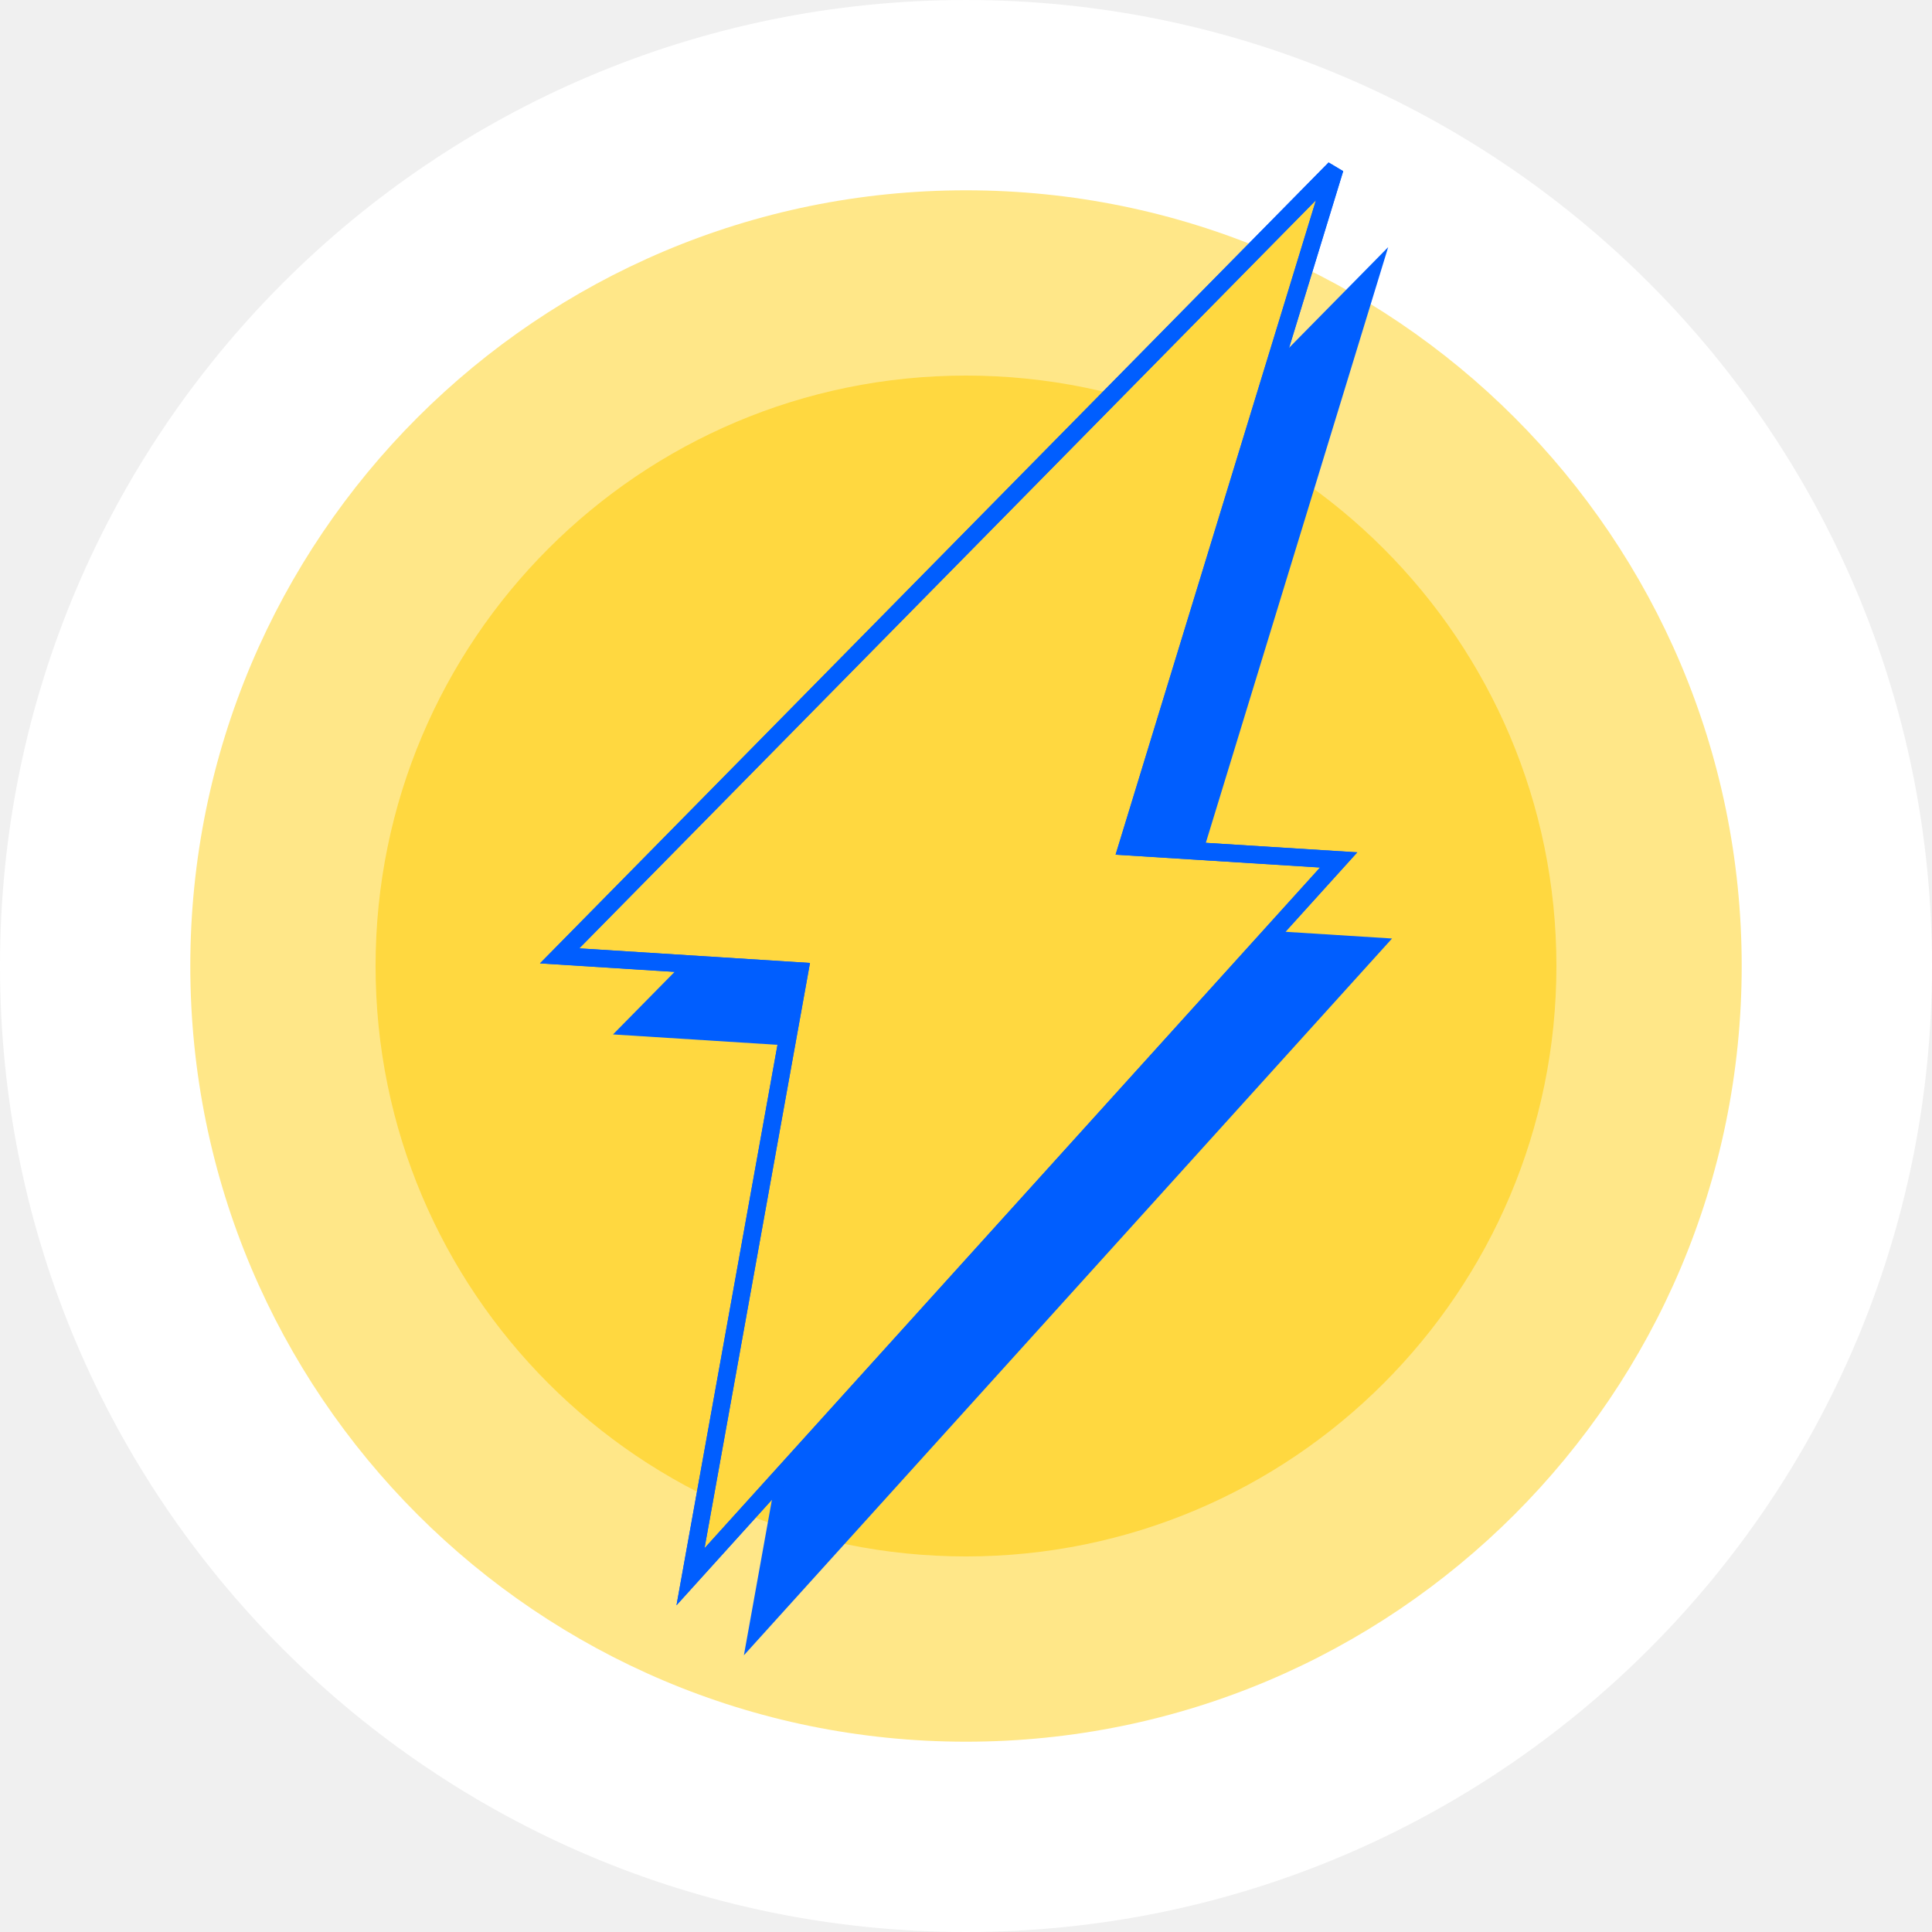
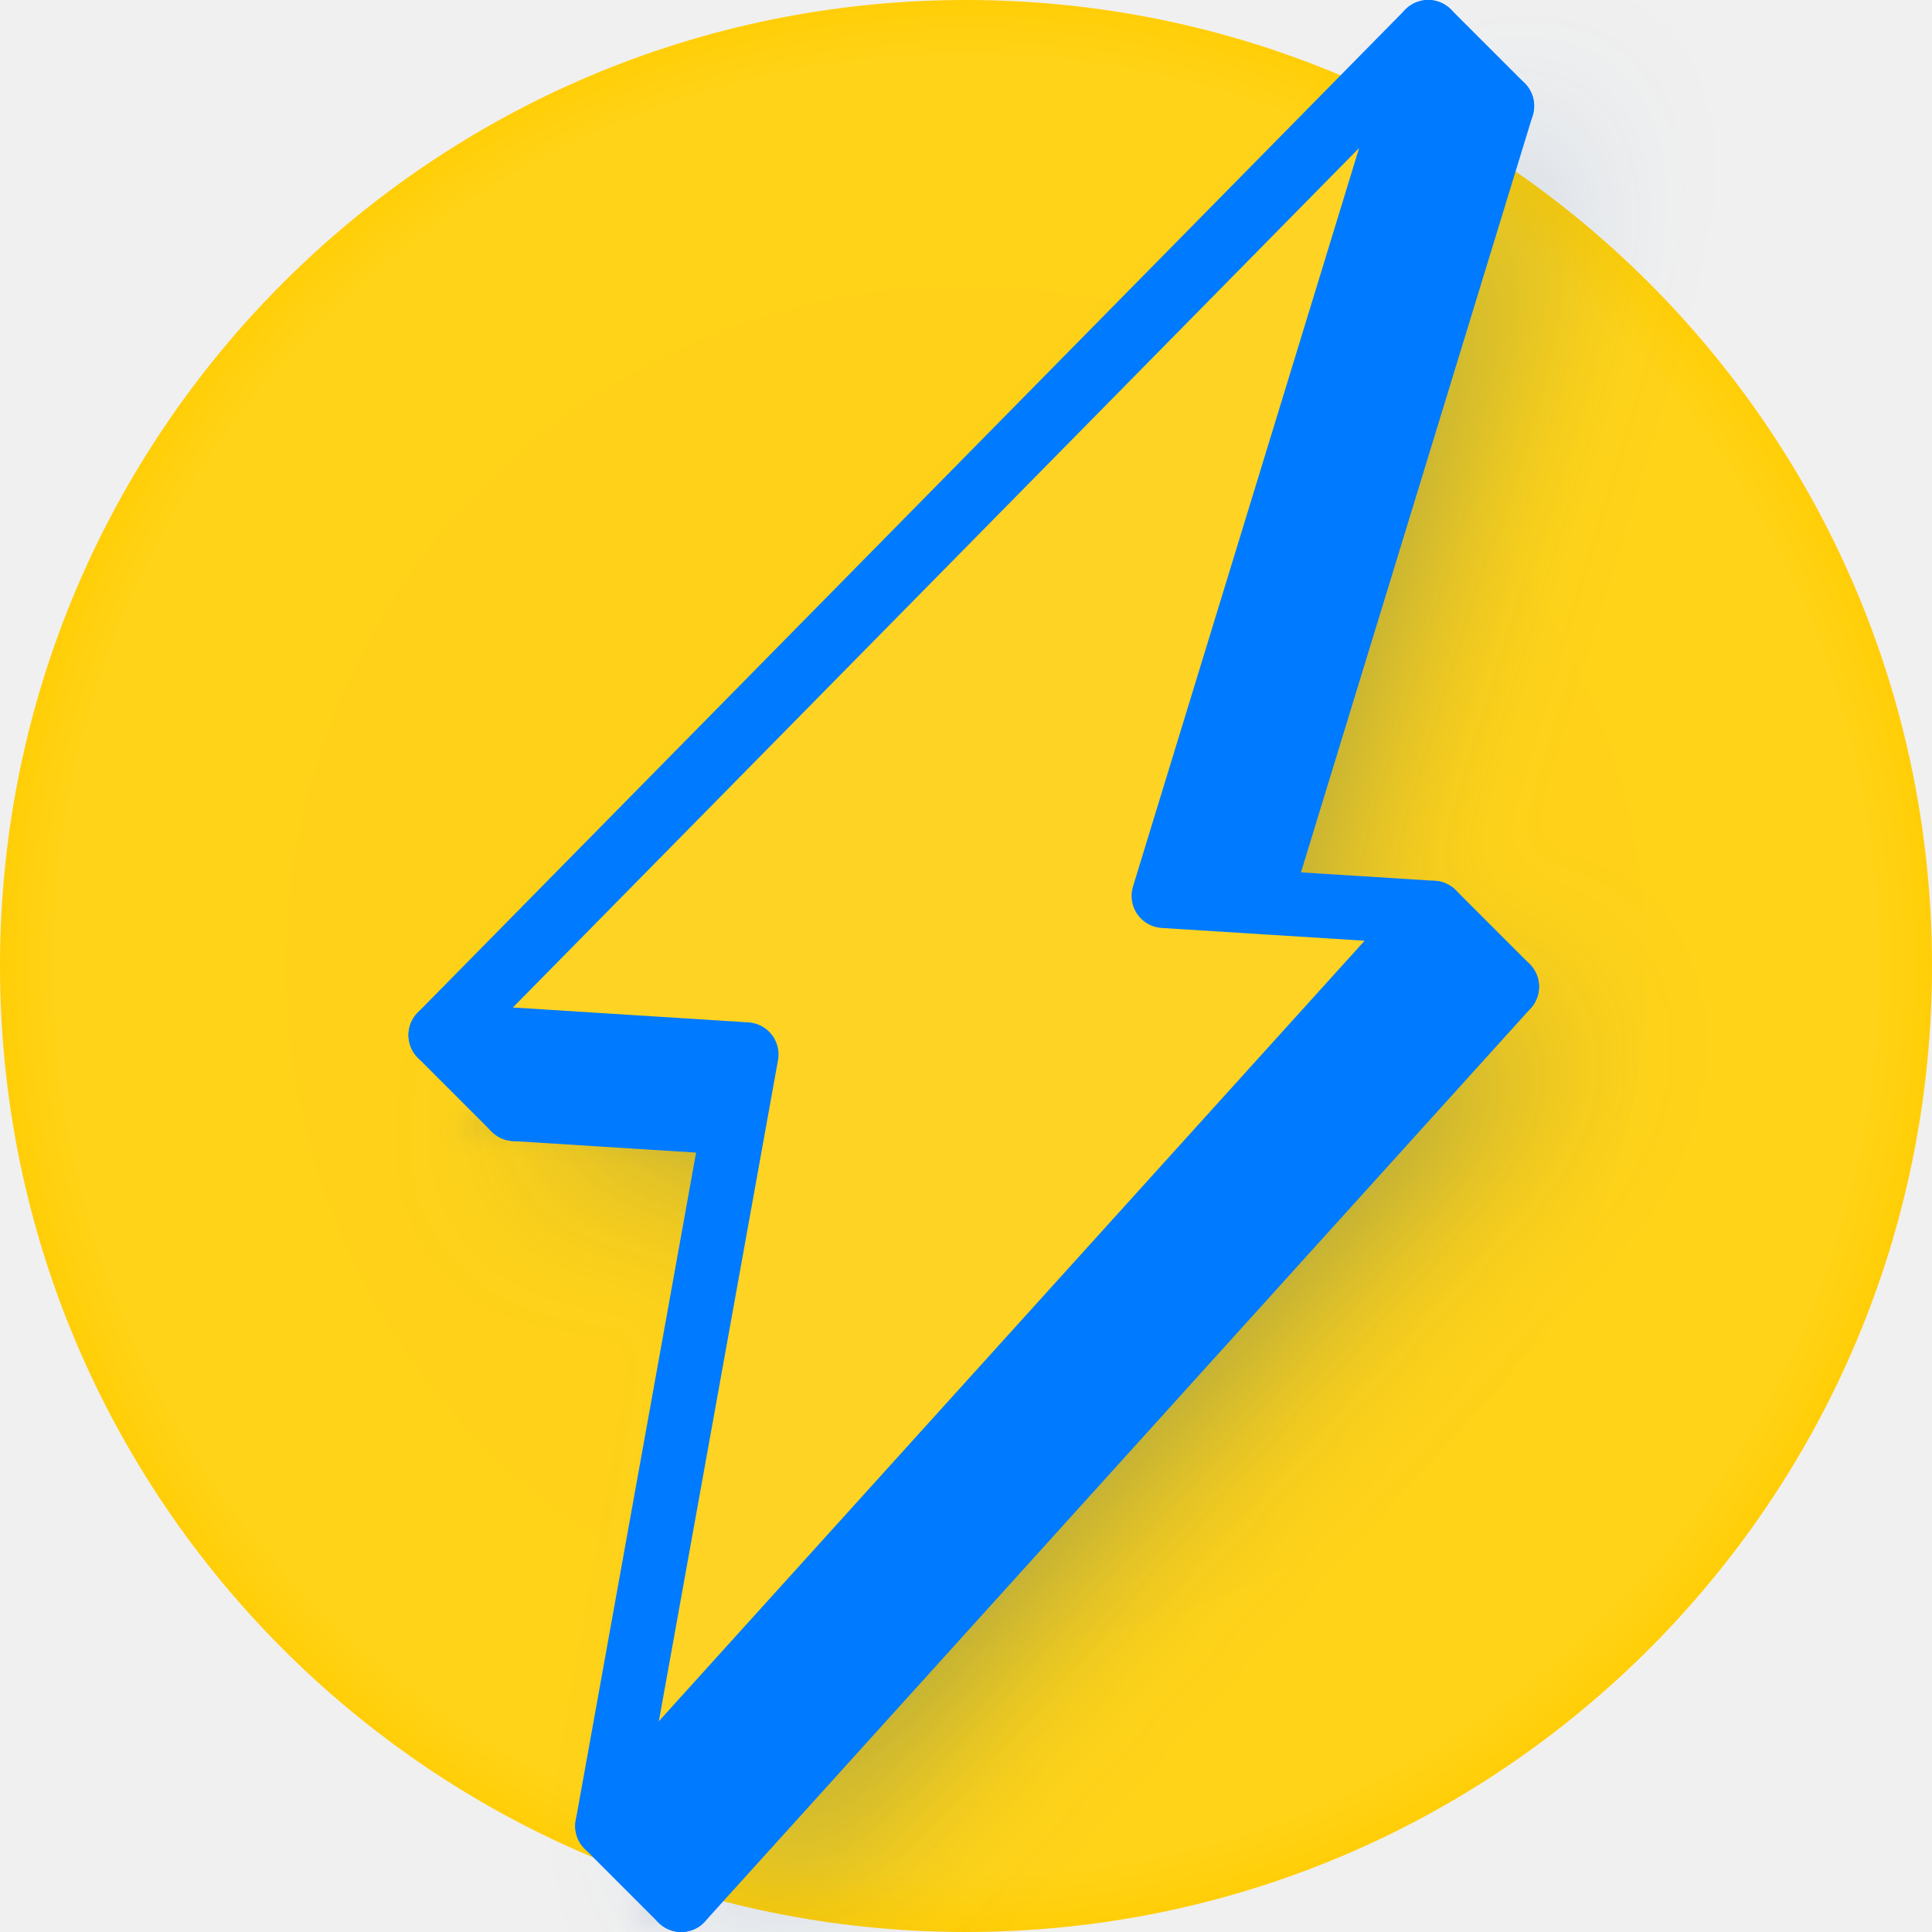
- <svg xmlns="http://www.w3.org/2000/svg" width="64" height="64" viewBox="0 0 64 64">
-   <g transform="matrix(1.33333 0 0 -1.33333 0 64)">
-     <circle cx="24" cy="-24" r="24" fill="#fff" transform="scale(1 -1)" />
-     <circle cx="24" cy="-24" r="19.272" fill="#ffe788" transform="scale(1 -1)" />
-     <circle cx="24" cy="-24" r="14.669" fill="#ffd840" transform="scale(1 -1)" />
-     <path fill="#005eff" d="M34.489 41.86L15.23 22.3l5.964-.377-2.712-15.048 16.103 17.808-5.253.331z" />
-     <path fill="#ffd840" stroke="#005eff" stroke-width=".434" d="M33.163 43.811L13.903 24.251l5.964-.377-2.712-15.048 16.103 17.808-5.253.331z" />
-     <path fill="#005eff" d="M16.808 8.118l2.803 15.556-6.195.392 19.593 19.898.363-.216-5.078-16.583 5.428-.34zm.696 1.417l15.293 16.913-5.081.318 4.978 16.261L14.392 24.439l5.732-.363z" color="#000" font-family="sans-serif" font-weight="400" overflow="visible" style="line-height:normal;font-variant-ligatures:normal;font-variant-position:normal;font-variant-caps:normal;font-variant-numeric:normal;font-variant-alternates:normal;font-feature-settings:normal;text-indent:0;text-align:start;text-decoration-line:none;text-decoration-style:solid;text-decoration-color:#000;text-transform:none;text-orientation:mixed;shape-padding:0;isolation:auto;mix-blend-mode:normal" white-space="normal" />
-   </g>
+ <svg xmlns="http://www.w3.org/2000/svg" xmlns:xlink="http://www.w3.org/1999/xlink" width="64" height="64" viewBox="0 0 64 64" version="1.1" id="svg16">
+   <defs id="defs20">
+     <linearGradient id="linearGradient847">
+       <stop style="stop-color:#ffd11a;stop-opacity:1" offset="0" id="stop843" />
+       <stop id="stop851" offset="0.915" style="stop-color:#ffd318;stop-opacity:1" />
+       <stop style="stop-color:#ffcc00;stop-opacity:1" offset="1" id="stop845" />
+     </linearGradient>
+     <radialGradient xlink:href="#linearGradient847" id="radialGradient849" cx="32" cy="32" fx="32" fy="32" r="26.362" gradientUnits="userSpaceOnUse" gradientTransform="matrix(1.245355,0,0,1.245355,-7.851274,-7.851469)" />
+     <filter style="color-interpolation-filters:sRGB" id="filter1010" x="-0.189" width="1.377" y="-0.104" height="1.209">
+       <feGaussianBlur stdDeviation="2.113" id="feGaussianBlur1012" />
+     </filter>
+     <filter style="color-interpolation-filters:sRGB" id="filter893" x="-0.024" width="1.047" y="-0.013" height="1.026">
+       <feGaussianBlur stdDeviation="0.264" id="feGaussianBlur895" />
+     </filter>
+   </defs>
+   <circle style="fill:#ffd840;stroke-width:1.631" id="circle6" r="23.927" cy="32.991" cx="33.531" />
+   <circle style="fill:url(#radialGradient849);fill-opacity:1;stroke:none;stroke-width:1.66;stroke-opacity:1" id="circle4" r="32" cy="32" cx="32" />
+   <path style="opacity:0.314;fill:#004794;fill-opacity:1;stroke-width:1.041;stroke-miterlimit:4;stroke-dasharray:none;filter:url(#filter1010)" id="path8" d="M 45.743,11.421 19,38.582 27.281,39.105 23.515,60 45.876,35.272 38.581,34.813 Z" transform="matrix(1.287184,0,0,1.287184,-6.987789,-11.44562)" />
+   <path transform="matrix(1.287184,0,0,1.287184,-9.526044,-12.01757)" d="M 45.743,11.421 19,38.582 27.281,39.105 23.515,60 45.876,35.272 38.581,34.813 Z" id="path831" style="opacity:0.07;fill:#004794;fill-opacity:1;stroke-width:1.041;stroke-miterlimit:4;stroke-dasharray:none;filter:url(#filter893)" />
+   <path d="M 49.757,3.51 17.042,36.736 27.173,37.375 22.565,62.937 49.919,32.687 40.996,32.125 Z" id="path865" style="fill:#007aff;fill-opacity:1;stroke:#007aff;stroke-width:2.127;stroke-linejoin:round;stroke-miterlimit:4;stroke-dasharray:none;stroke-opacity:1" />
+   <path style="fill:#ffd323;fill-opacity:1;stroke:#007aff;stroke-width:2.127;stroke-linejoin:round;stroke-miterlimit:4;stroke-dasharray:none;stroke-opacity:1" id="path10" d="M 47.311,1.063 14.596,34.289 24.726,34.929 20.119,60.49 47.473,30.24 38.549,29.678 Z" />
+   <path style="fill:#007aff;fill-opacity:1;stroke:#007aff;stroke-width:2.127;stroke-linecap:butt;stroke-linejoin:round;stroke-miterlimit:4;stroke-dasharray:none;stroke-opacity:1" d="m 22.565,62.937 -2.447,-2.447 4.413,-3.309 1.027,-0.433 z" id="path874" />
+   <path id="path876" d="m 17.042,36.736 -2.447,-2.447 5.002,0.753 -0.135,1.352 z" style="fill:#007aff;fill-opacity:1;stroke:#007aff;stroke-width:2.127;stroke-linecap:butt;stroke-linejoin:round;stroke-miterlimit:4;stroke-dasharray:none;stroke-opacity:1" />
+   <path style="fill:#007aff;fill-opacity:1;stroke:#007aff;stroke-width:2.127;stroke-linecap:butt;stroke-linejoin:round;stroke-miterlimit:4;stroke-dasharray:none;stroke-opacity:1" d="m 47.986,7.055 -2.19,0.405 1.514,-6.397 2.447,2.447 z" id="path878" />
+   <path id="path880" d="m 44.904,36.016 -2.19,0.405 4.758,-6.181 2.447,2.447 z" style="fill:#007aff;fill-opacity:1;stroke:#007aff;stroke-width:2.127;stroke-linecap:butt;stroke-linejoin:round;stroke-miterlimit:4;stroke-dasharray:none;stroke-opacity:1" />
</svg>
